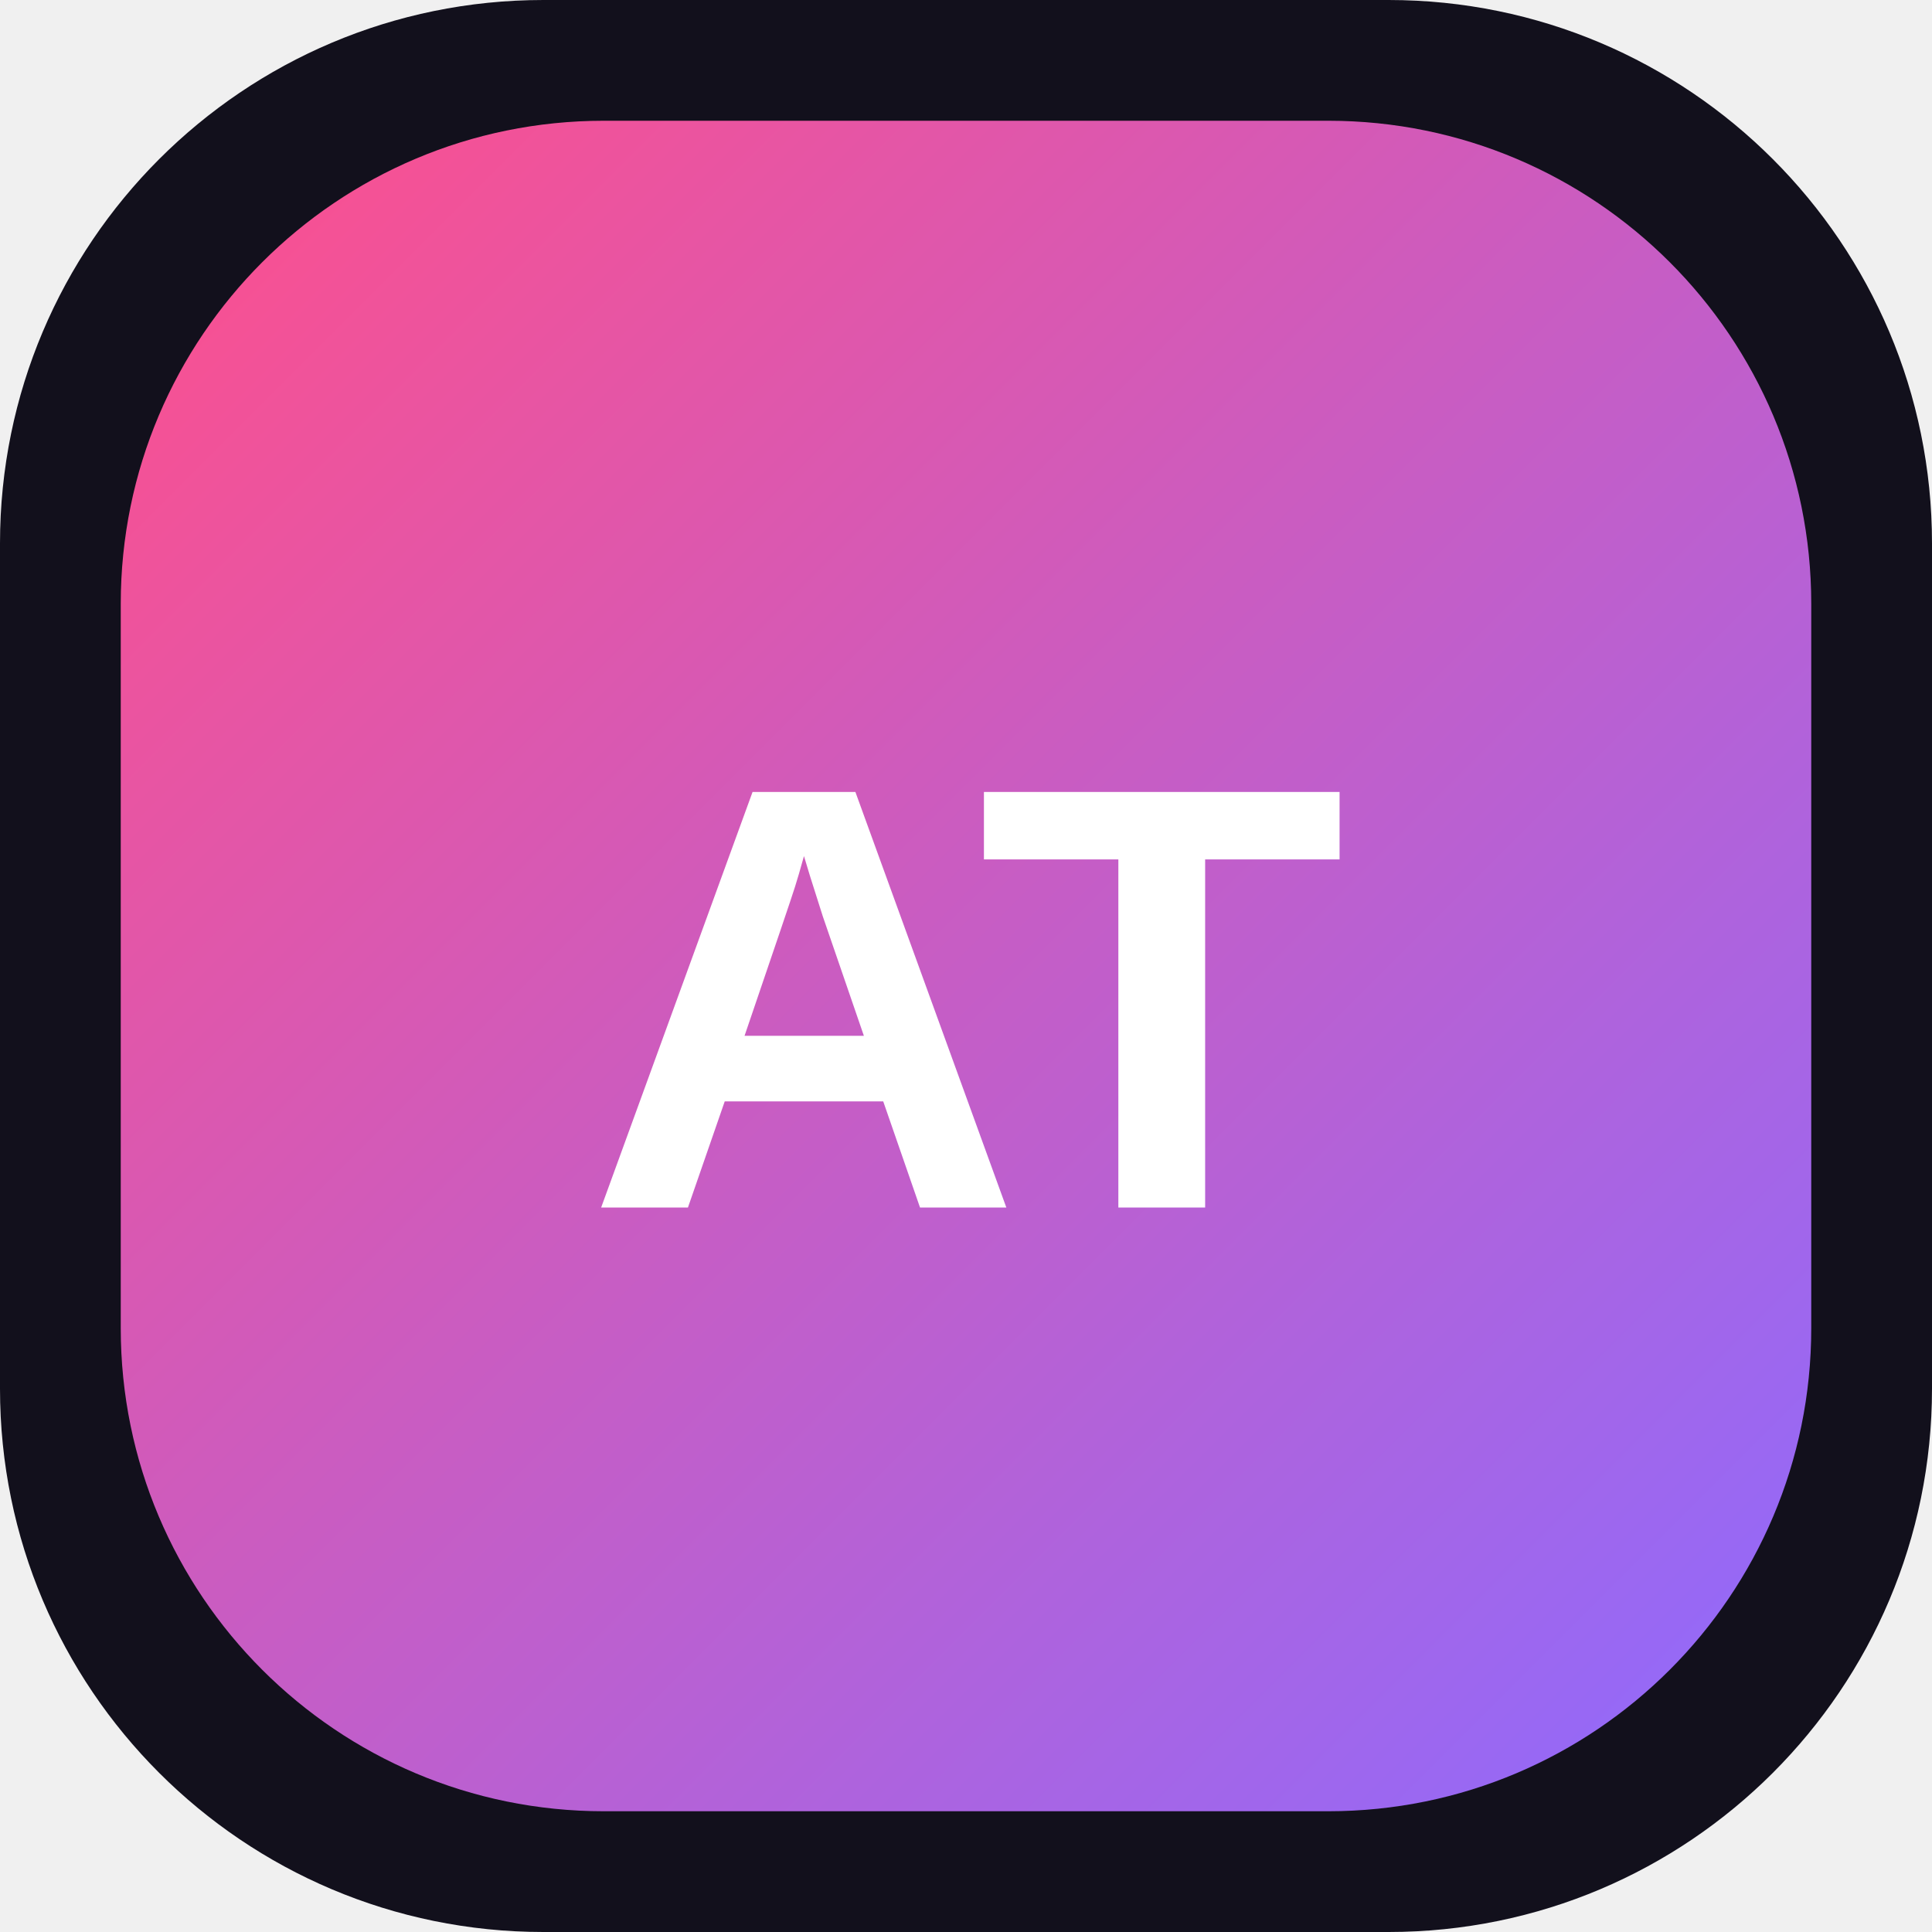
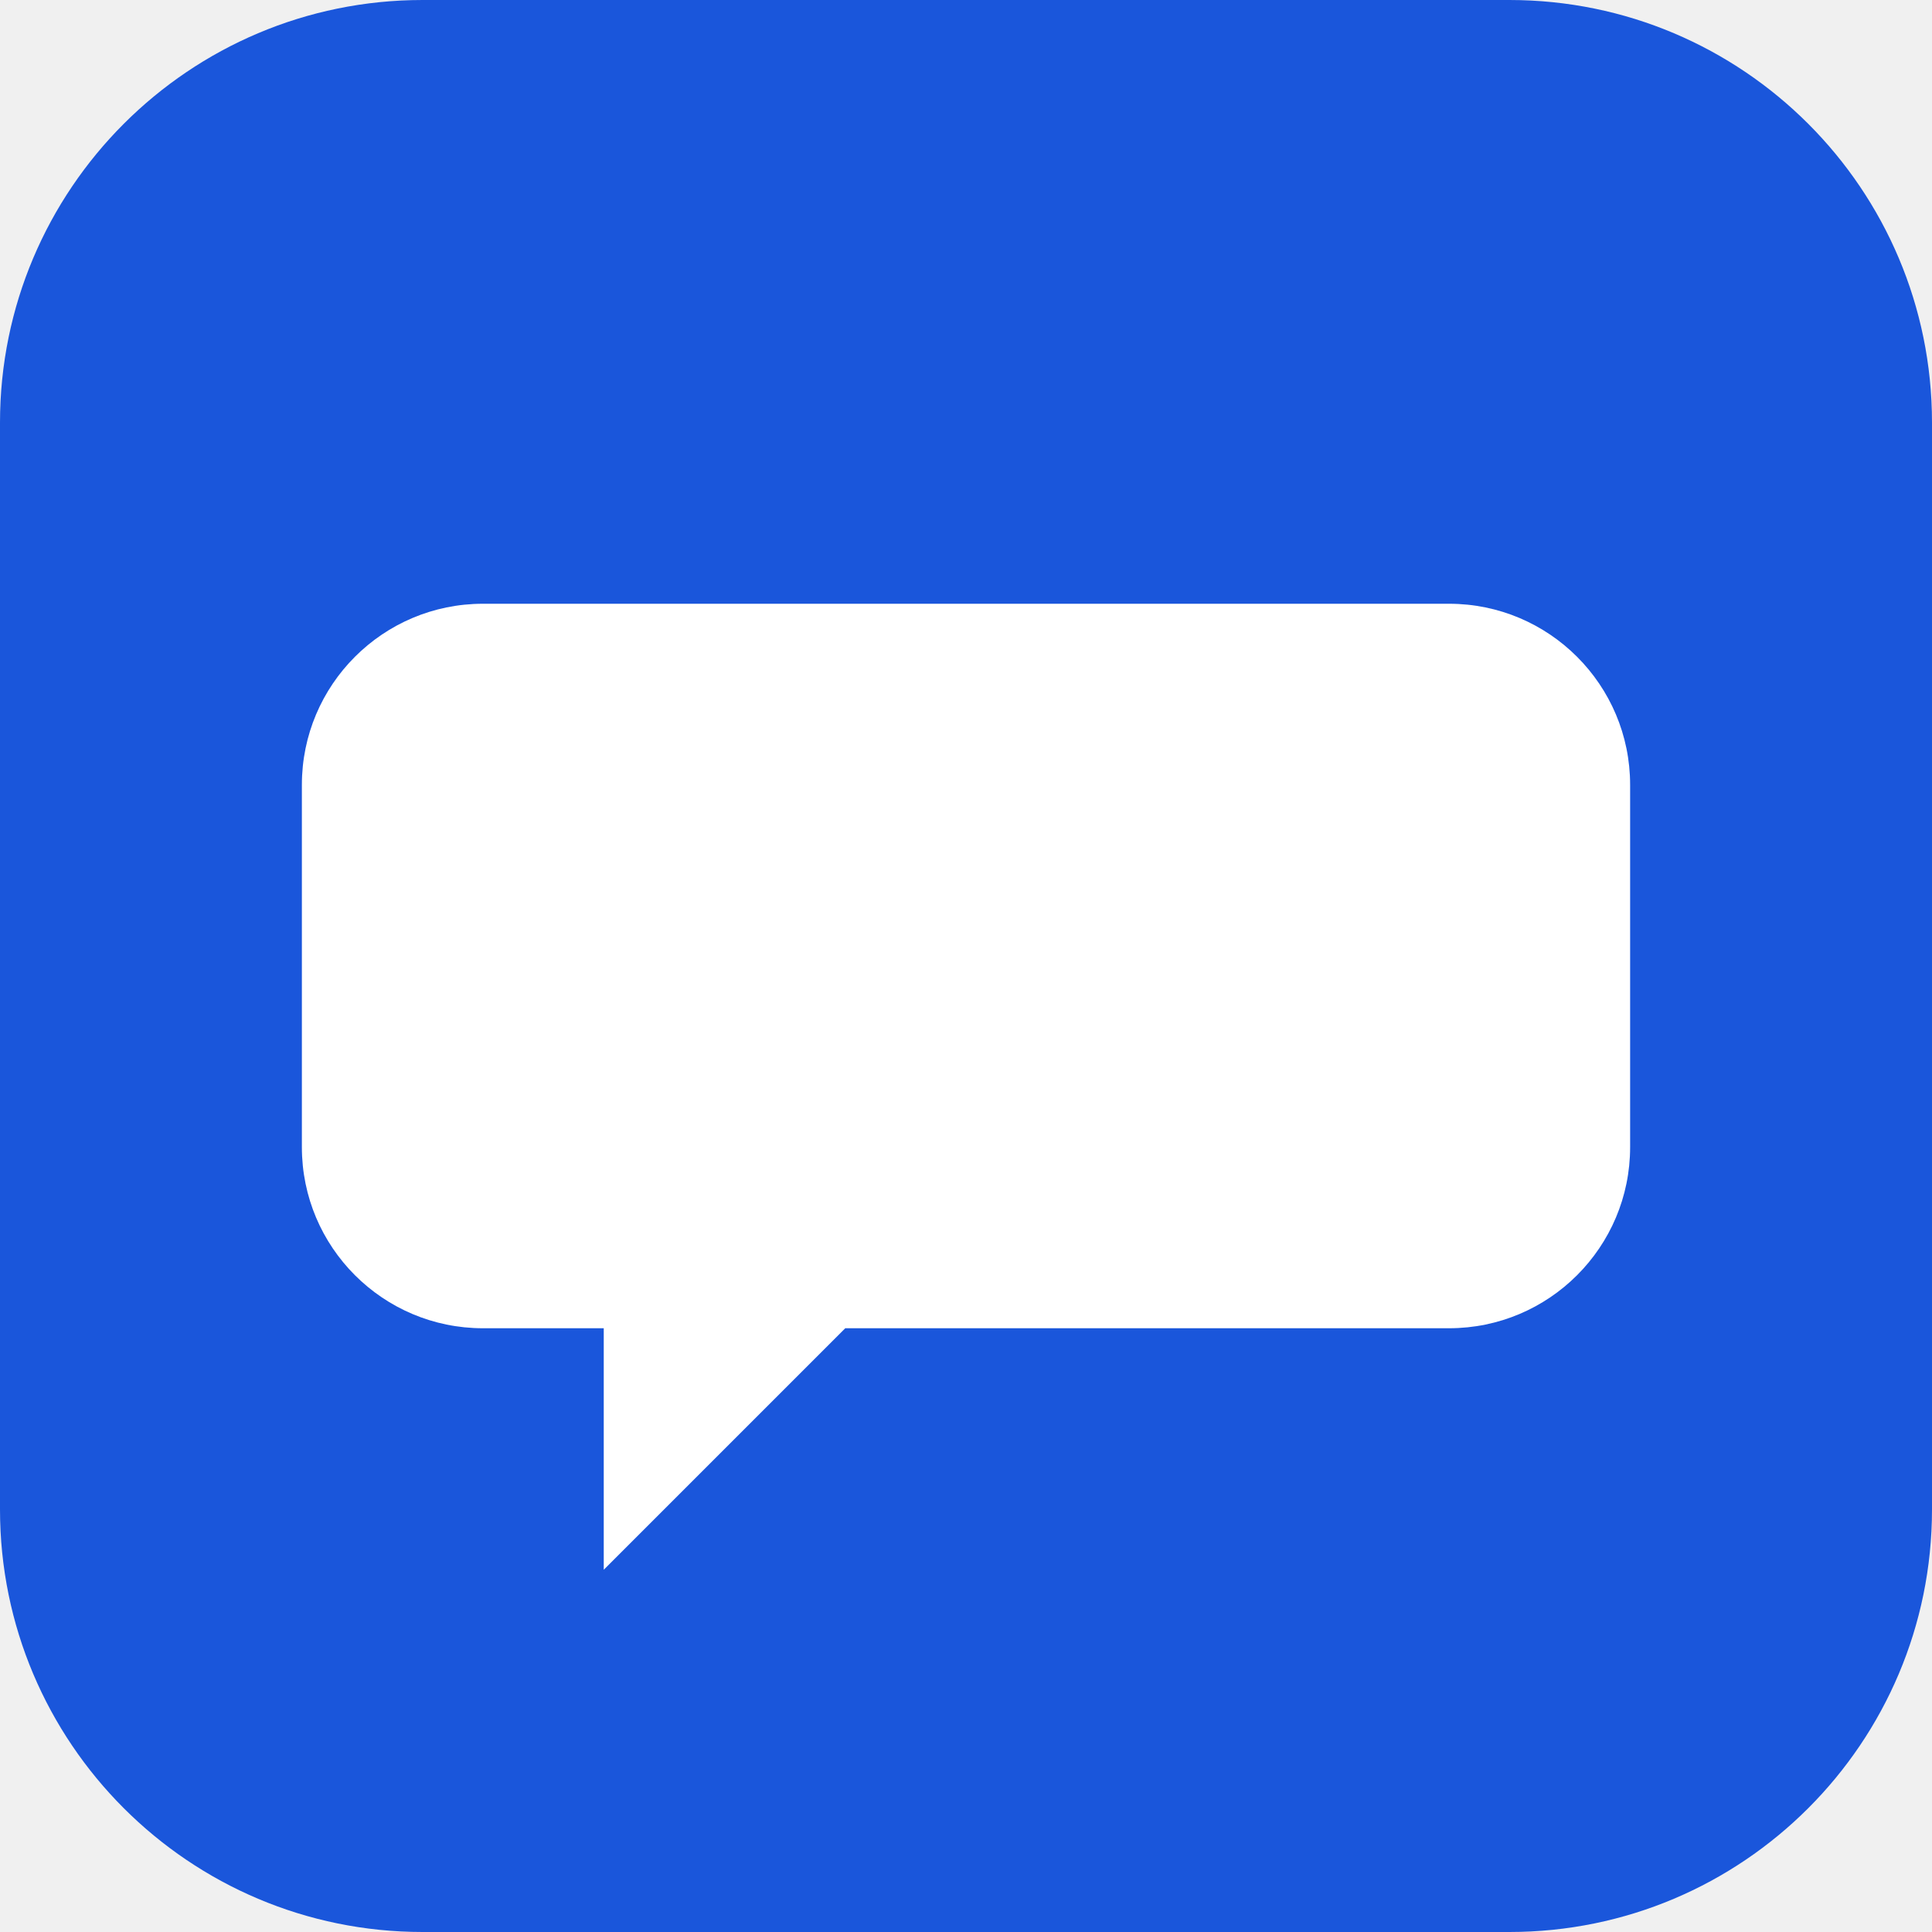
<svg xmlns="http://www.w3.org/2000/svg" viewBox="0 0 64 64" role="img" aria-label="Athera Talks">
-   <defs>
-     <linearGradient id="g" x1="0" y1="0" x2="1" y2="1">
-       <stop offset="0" stop-color="#ff4f8b" />
-       <stop offset="1" stop-color="#8d6bff" />
-     </linearGradient>
-   </defs>
-   <rect width="64" height="64" rx="18" fill="#12101c" />
-   <rect x="4" y="4" width="56" height="56" rx="16" fill="url(#g)" />
-   <text x="32" y="40" text-anchor="middle" font-family="Arial, sans-serif" font-size="20" font-weight="700" fill="white">AT</text>
+   <rect width="64" height="64" rx="14" fill="#1a56db" />
+   <path fill="#fff" d="M16 20h32a6 6 0 0 1 6 6v12a6 6 0 0 1-6 6H28l-8 8v-8h-4a6 6 0 0 1-6-6V26a6 6 0 0 1 6-6z" />
</svg>
